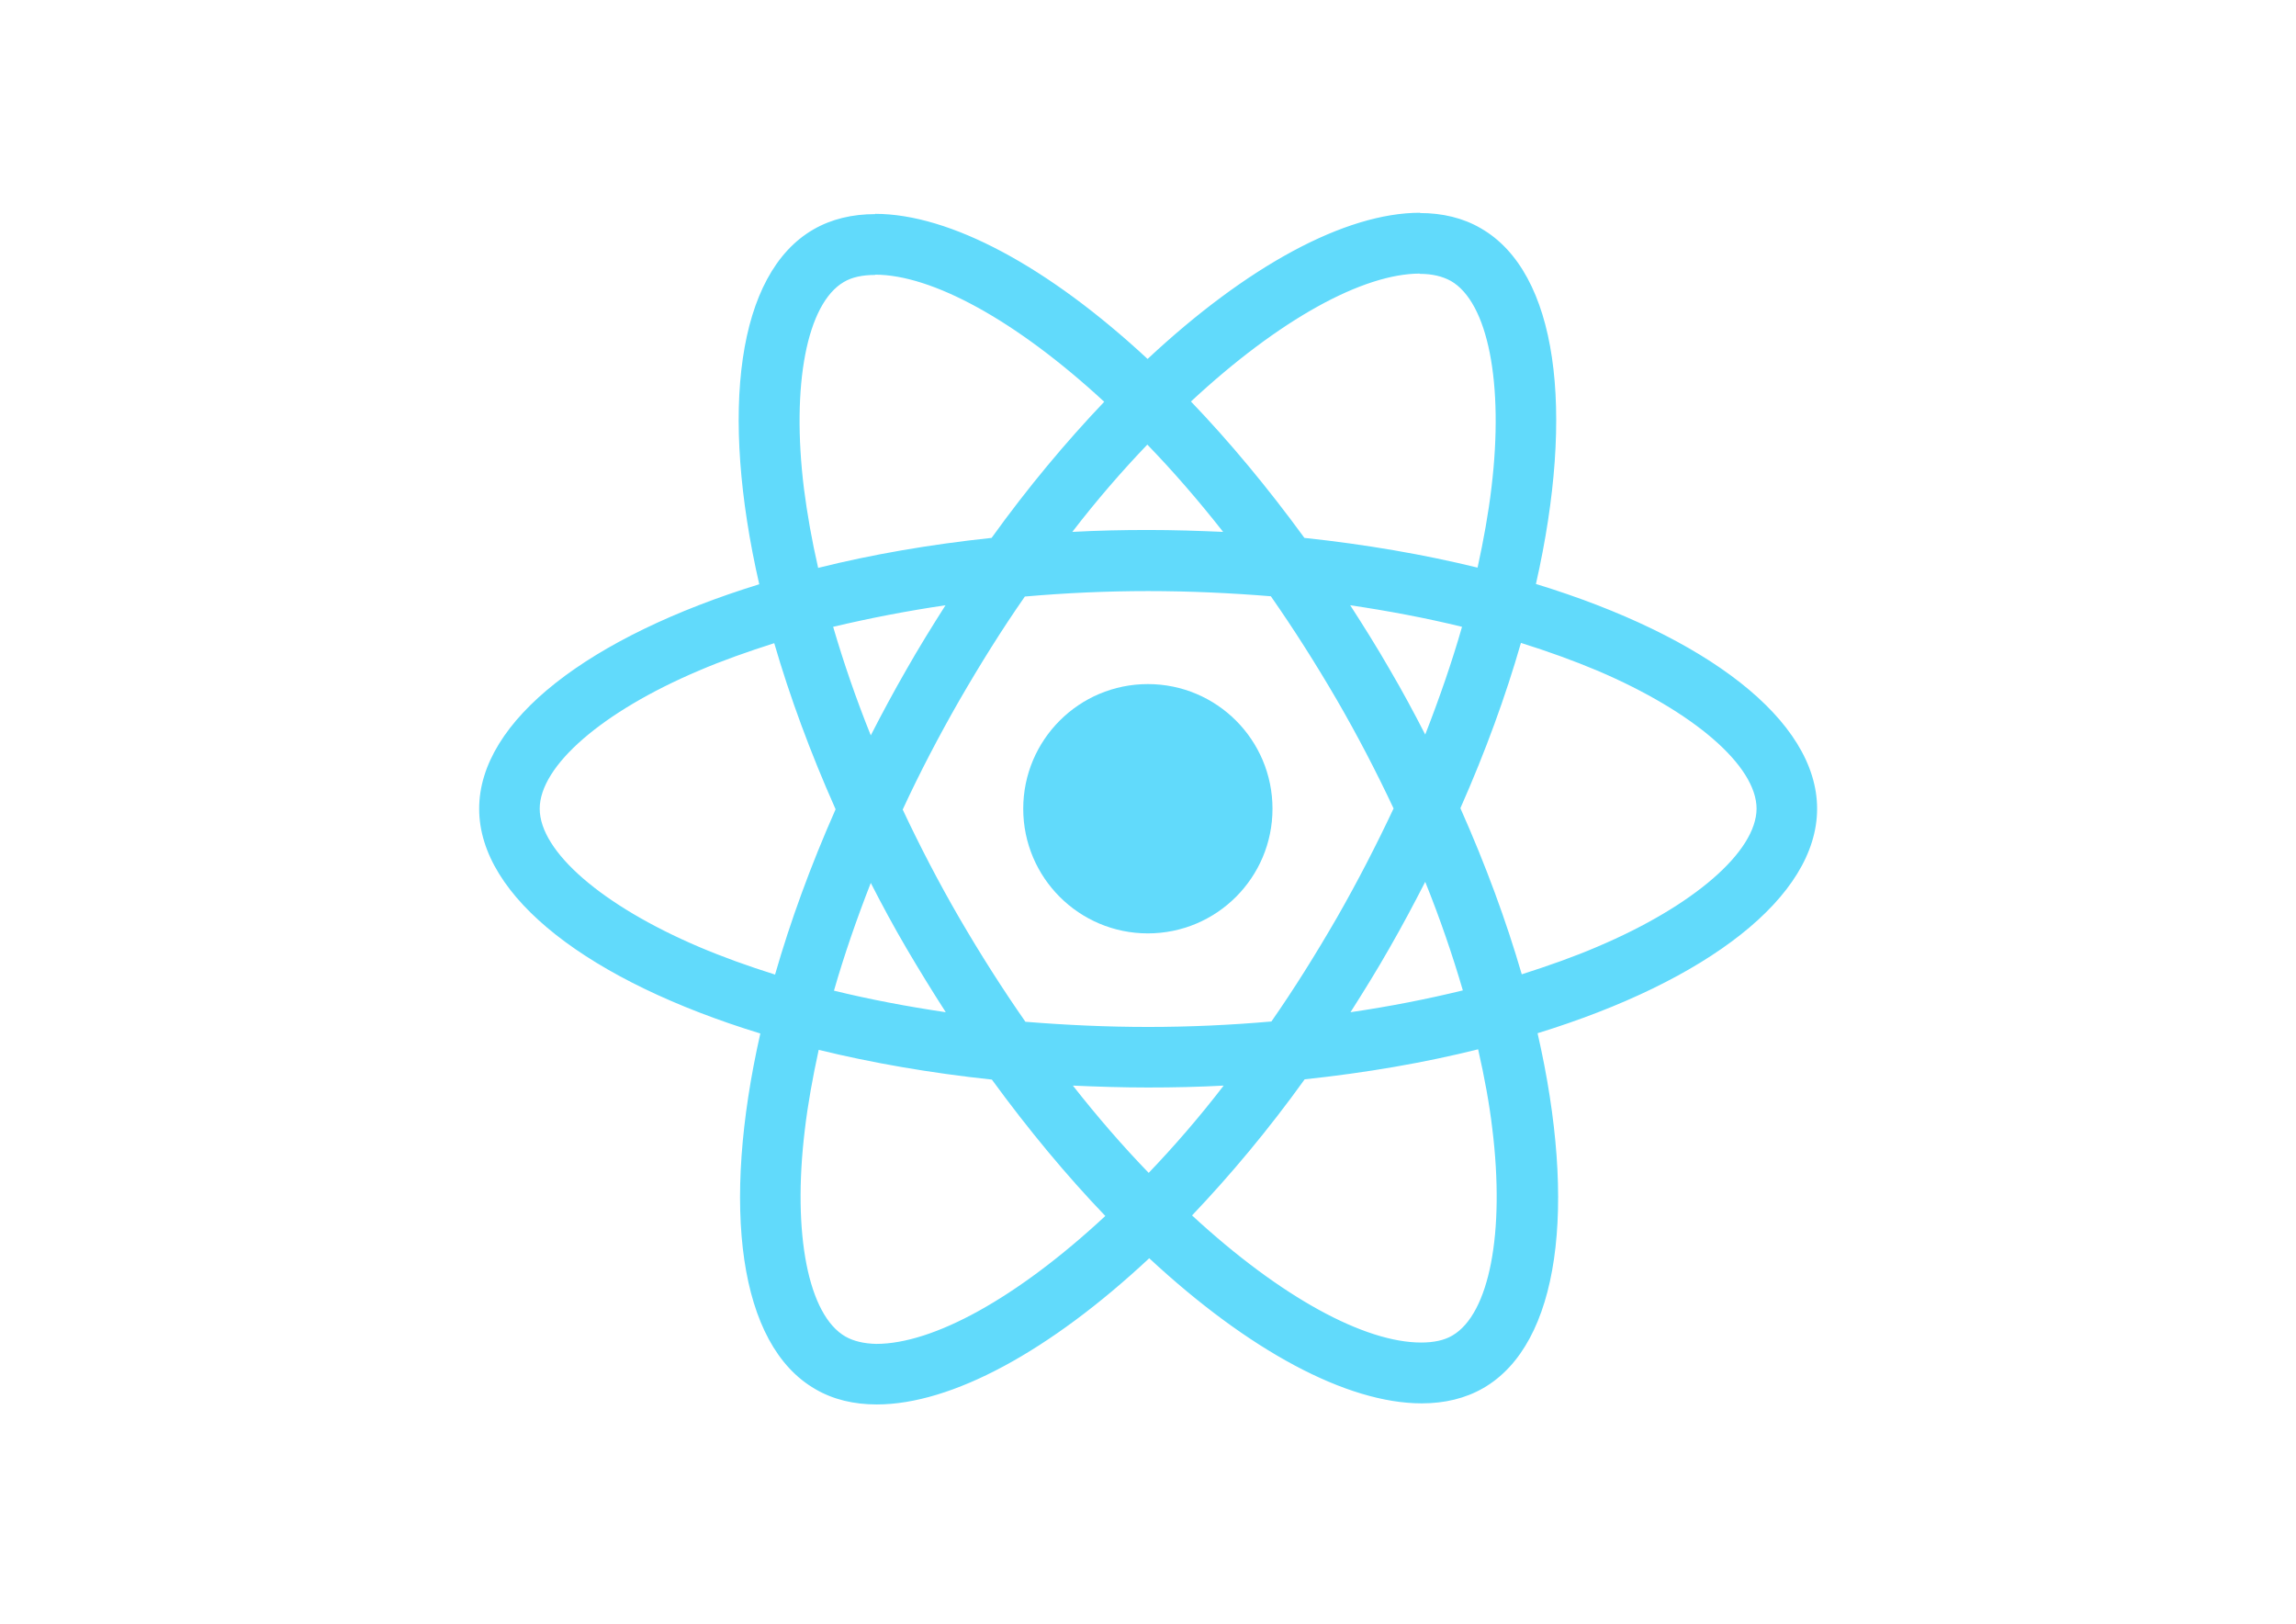
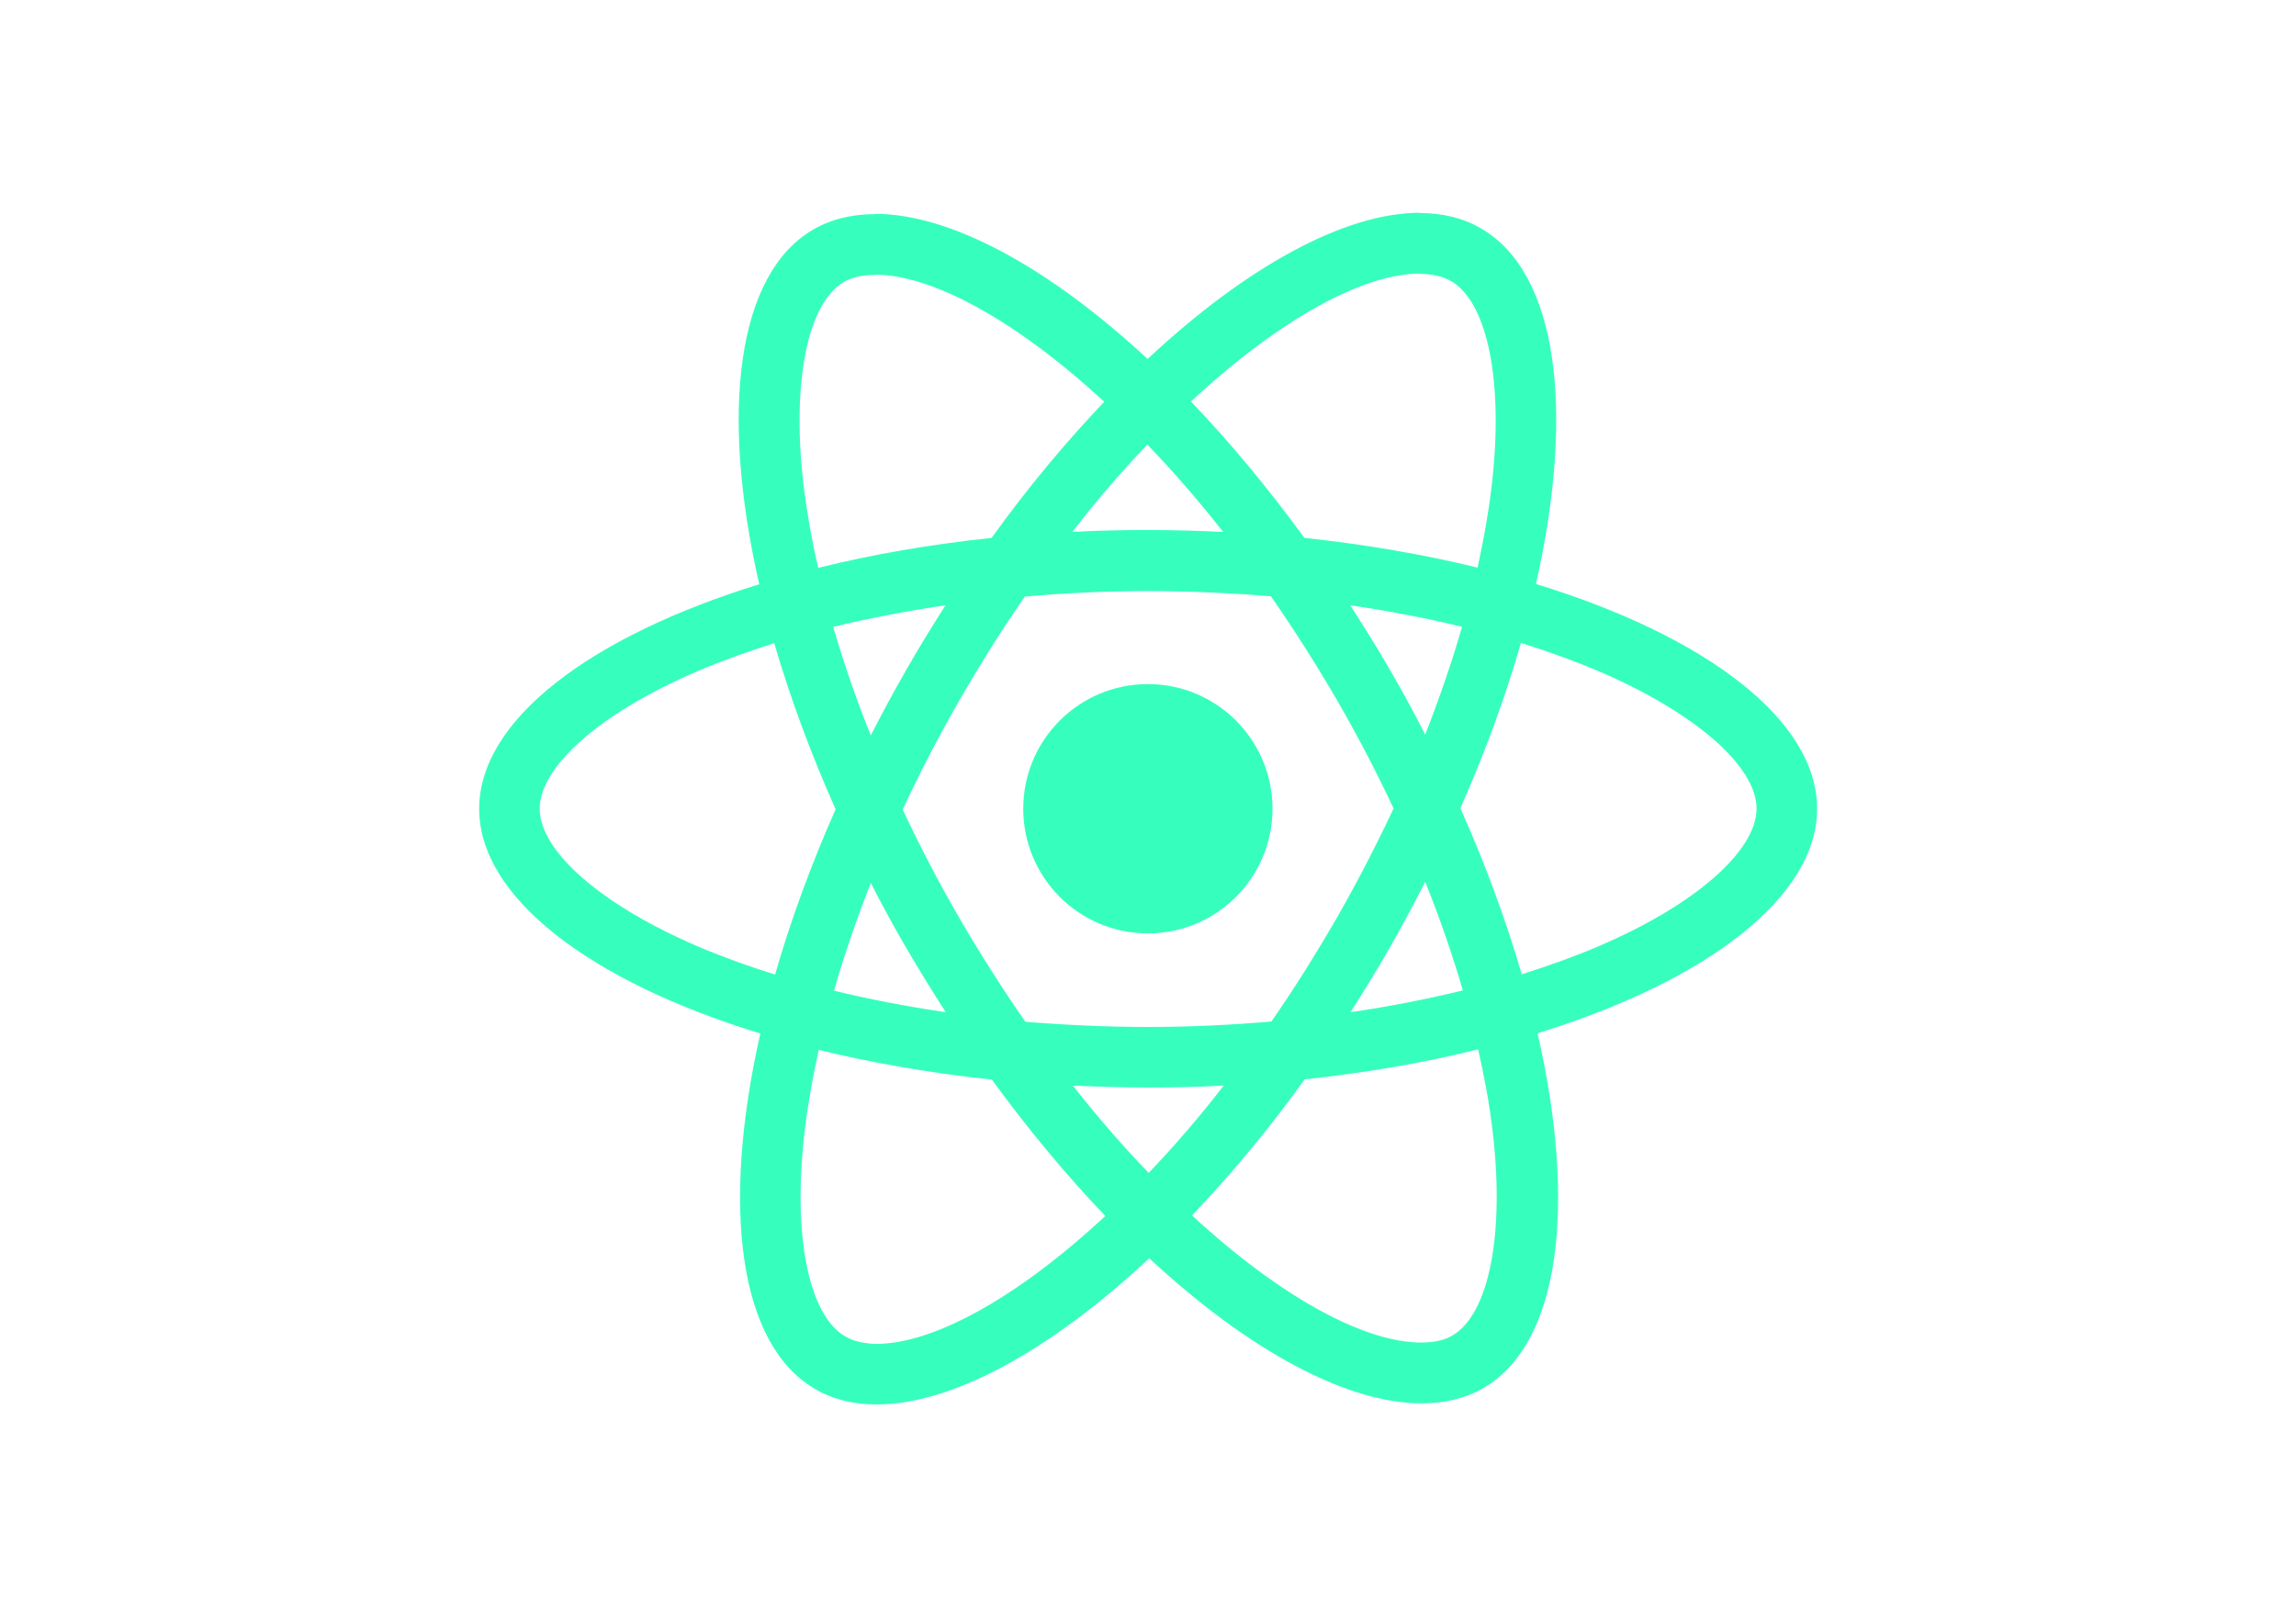
<svg xmlns="http://www.w3.org/2000/svg" viewBox="0 0 841.9 595.3">
-   <g fill="#61DAFB">
+   <g fill="#36FFBD">
    <path d="M666.3 296.5c0-32.5-40.7-63.3-103.1-82.4 14.4-63.6 8-114.2-20.2-130.4-6.5-3.8-14.1-5.6-22.4-5.6v22.3c4.6 0 8.3.9 11.4 2.6 13.6 7.8 19.5 37.5 14.9 75.7-1.1 9.4-2.9 19.3-5.1 29.4-19.6-4.8-41-8.5-63.5-10.9-13.5-18.5-27.5-35.3-41.6-50 32.6-30.3 63.2-46.9 84-46.9V78c-27.5 0-63.5 19.6-99.9 53.6-36.4-33.8-72.4-53.2-99.9-53.2v22.3c20.7 0 51.4 16.5 84 46.6-14 14.7-28 31.4-41.3 49.9-22.6 2.4-44 6.1-63.6 11-2.3-10-4-19.7-5.2-29-4.7-38.2 1.1-67.9 14.6-75.8 3-1.8 6.9-2.6 11.5-2.6V78.5c-8.4 0-16 1.8-22.6 5.6-28.1 16.2-34.4 66.7-19.9 130.1-62.2 19.2-102.7 49.9-102.7 82.3 0 32.5 40.7 63.3 103.1 82.4-14.4 63.6-8 114.2 20.2 130.4 6.5 3.8 14.1 5.6 22.5 5.6 27.5 0 63.5-19.6 99.9-53.6 36.4 33.8 72.4 53.2 99.9 53.2 8.4 0 16-1.8 22.6-5.6 28.1-16.2 34.4-66.7 19.9-130.1 62-19.1 102.5-49.9 102.5-82.3zm-130.2-66.7c-3.7 12.9-8.3 26.2-13.5 39.5-4.1-8-8.4-16-13.1-24-4.6-8-9.5-15.8-14.4-23.4 14.2 2.1 27.9 4.7 41 7.9zm-45.8 106.5c-7.8 13.5-15.8 26.3-24.1 38.2-14.9 1.3-30 2-45.2 2-15.1 0-30.2-.7-45-1.9-8.3-11.9-16.4-24.6-24.2-38-7.6-13.1-14.5-26.4-20.8-39.8 6.2-13.4 13.2-26.8 20.7-39.9 7.8-13.5 15.8-26.3 24.1-38.2 14.9-1.3 30-2 45.2-2 15.1 0 30.2.7 45 1.9 8.3 11.9 16.4 24.6 24.2 38 7.6 13.1 14.5 26.4 20.8 39.8-6.3 13.4-13.2 26.8-20.7 39.9zm32.3-13c5.4 13.4 10 26.8 13.8 39.8-13.1 3.2-26.9 5.9-41.2 8 4.9-7.7 9.8-15.6 14.4-23.7 4.6-8 8.9-16.1 13-24.1zM421.2 430c-9.3-9.6-18.6-20.3-27.8-32 9 .4 18.2.7 27.5.7 9.4 0 18.7-.2 27.8-.7-9 11.7-18.3 22.4-27.5 32zm-74.4-58.9c-14.2-2.1-27.9-4.7-41-7.9 3.7-12.9 8.3-26.2 13.5-39.5 4.1 8 8.4 16 13.1 24 4.7 8 9.5 15.8 14.4 23.4zM420.7 163c9.3 9.6 18.6 20.3 27.8 32-9-.4-18.2-.7-27.5-.7-9.4 0-18.7.2-27.8.7 9-11.7 18.3-22.4 27.5-32zm-74 58.9c-4.9 7.7-9.8 15.6-14.4 23.7-4.6 8-8.9 16-13 24-5.4-13.4-10-26.8-13.8-39.8 13.1-3.1 26.9-5.8 41.2-7.9zm-90.5 125.2c-35.4-15.1-58.3-34.9-58.3-50.6 0-15.7 22.9-35.6 58.3-50.6 8.6-3.7 18-7 27.7-10.1 5.7 19.6 13.2 40 22.5 60.9-9.2 20.8-16.6 41.1-22.2 60.6-9.9-3.1-19.3-6.5-28-10.2zM310 490c-13.6-7.8-19.5-37.5-14.9-75.7 1.1-9.4 2.9-19.3 5.1-29.4 19.6 4.8 41 8.5 63.5 10.9 13.5 18.5 27.5 35.3 41.6 50-32.6 30.3-63.2 46.9-84 46.9-4.5-.1-8.3-1-11.3-2.7zm237.2-76.2c4.7 38.2-1.1 67.9-14.6 75.8-3 1.8-6.9 2.6-11.5 2.6-20.7 0-51.4-16.5-84-46.6 14-14.7 28-31.4 41.3-49.9 22.6-2.4 44-6.1 63.6-11 2.3 10.1 4.1 19.8 5.2 29.1zm38.5-66.7c-8.6 3.7-18 7-27.7 10.1-5.7-19.6-13.2-40-22.5-60.9 9.2-20.8 16.6-41.1 22.2-60.6 9.9 3.1 19.3 6.5 28.1 10.2 35.4 15.1 58.3 34.9 58.3 50.6-.1 15.7-23 35.6-58.4 50.6zM320.8 78.4z" />
    <circle cx="420.9" cy="296.5" r="45.7" />
    <path d="M520.5 78.1z" />
  </g>
</svg>
